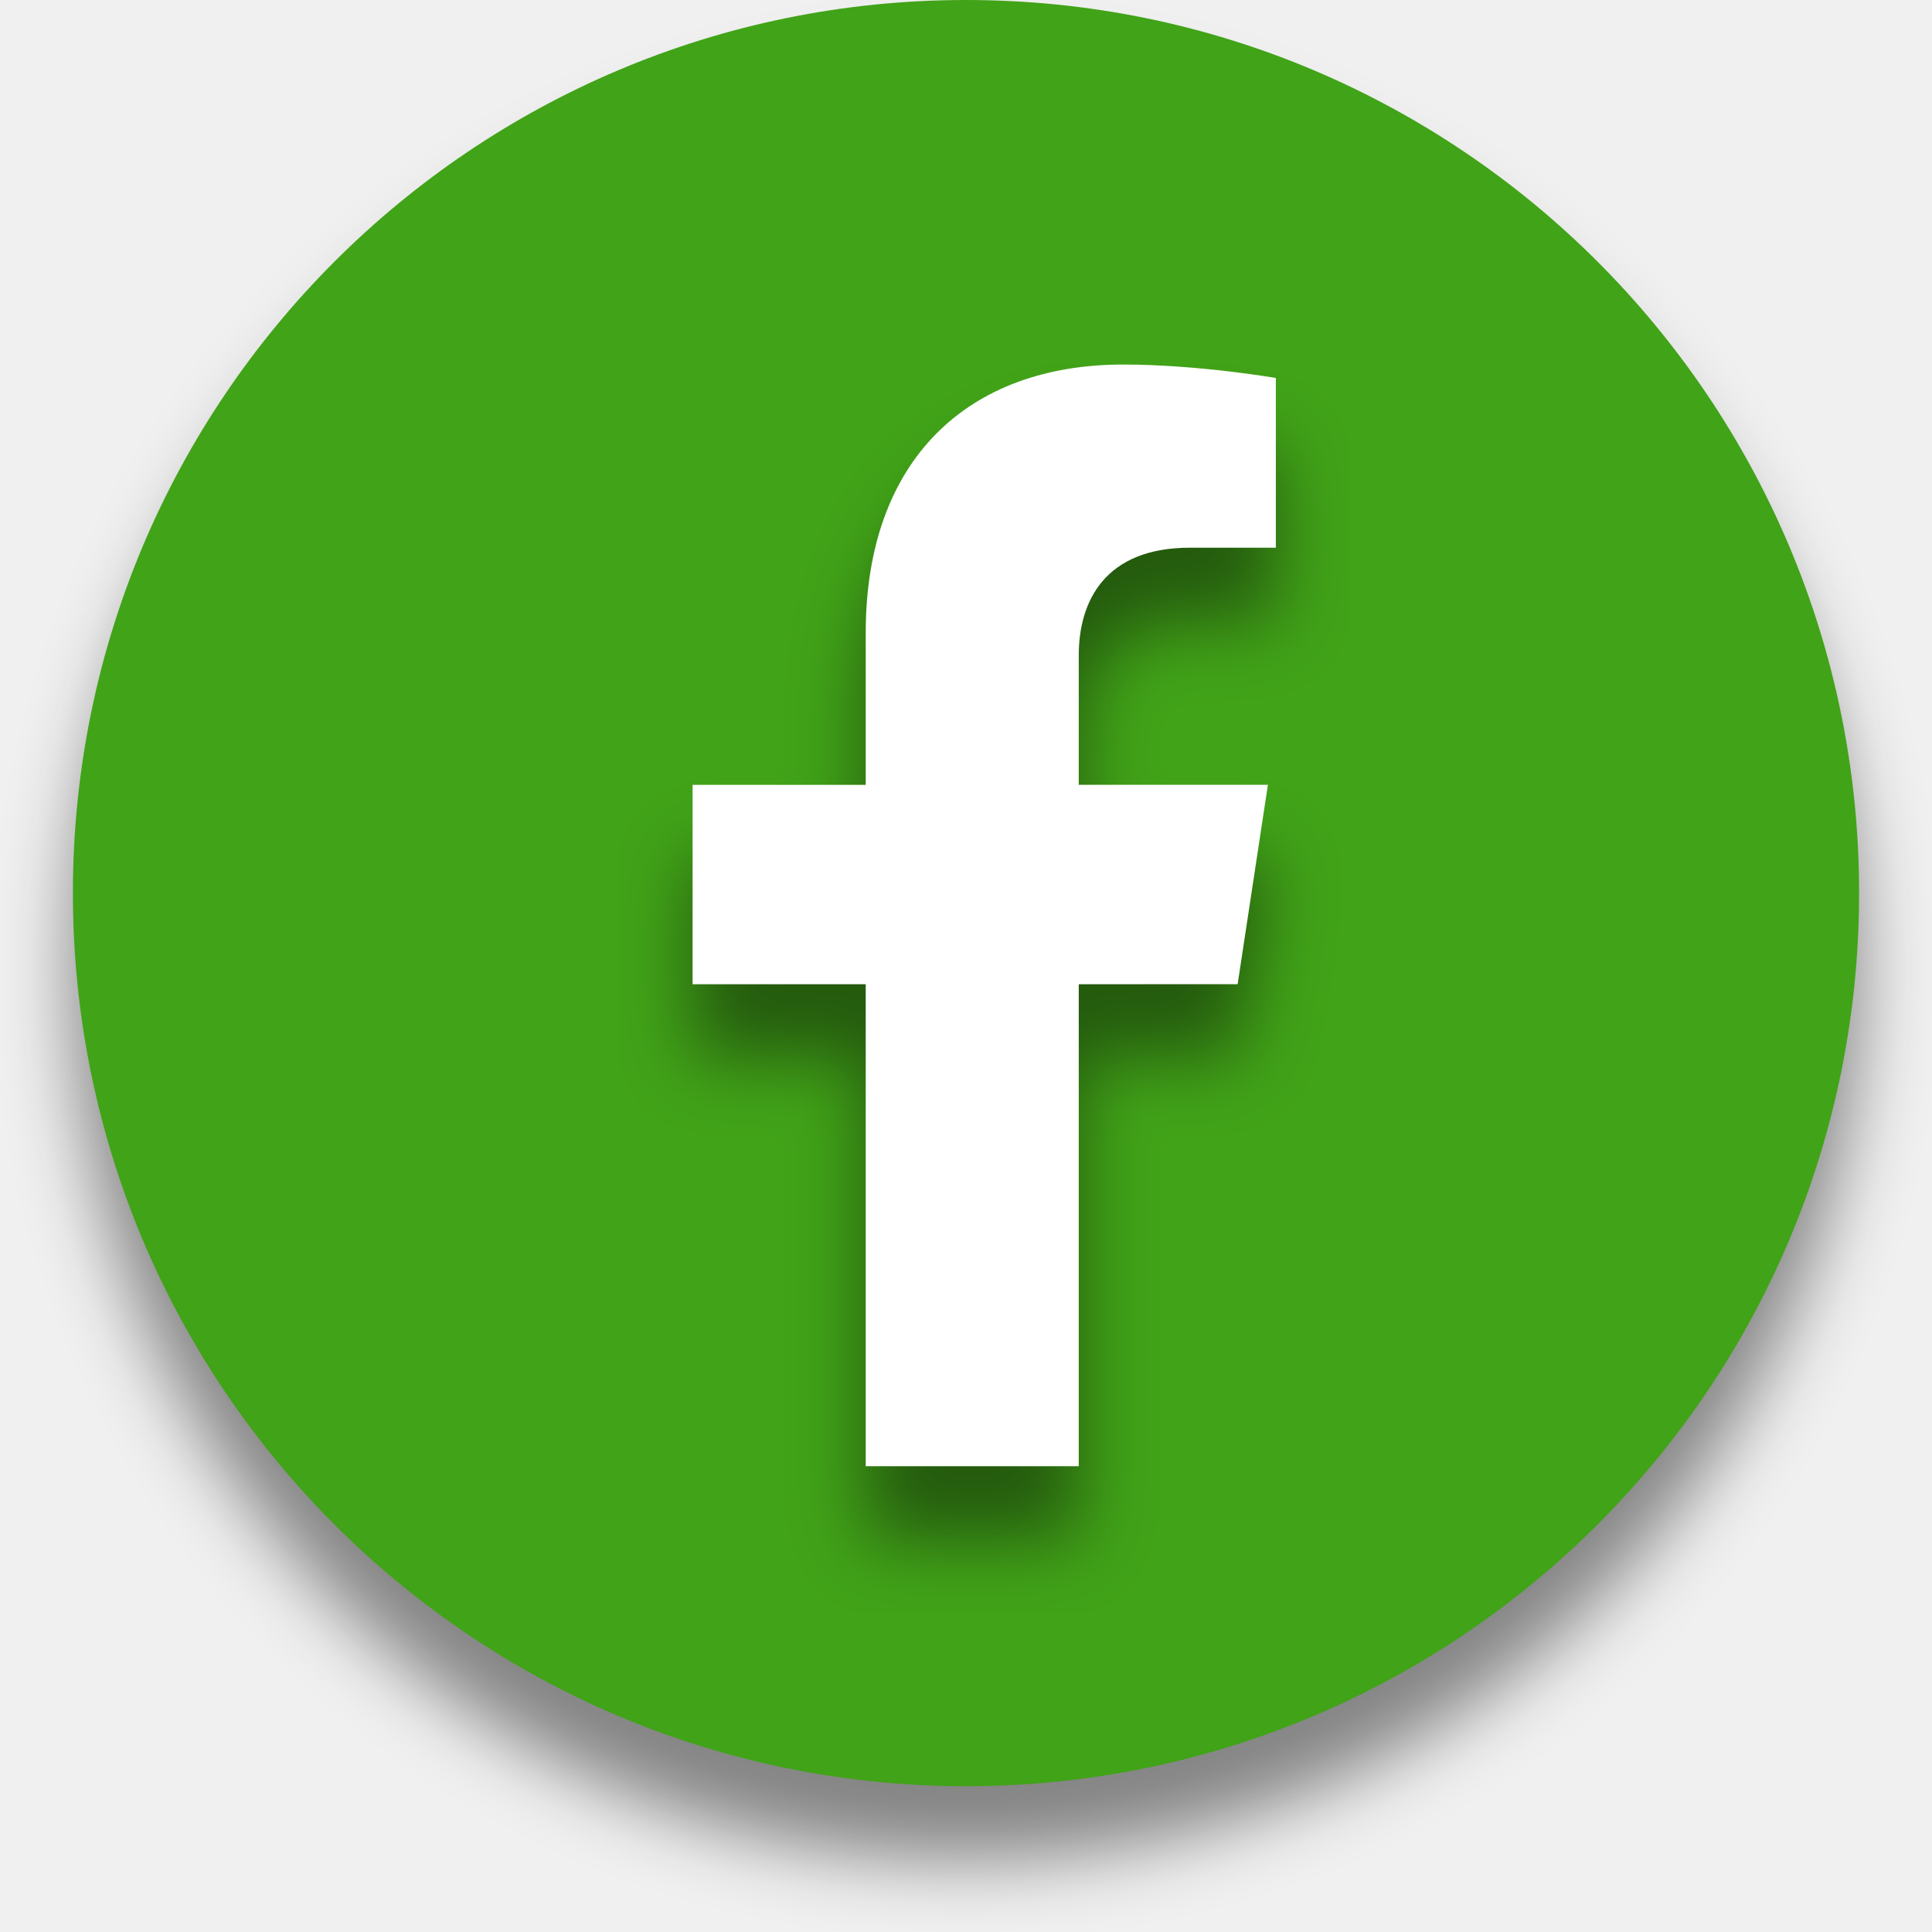
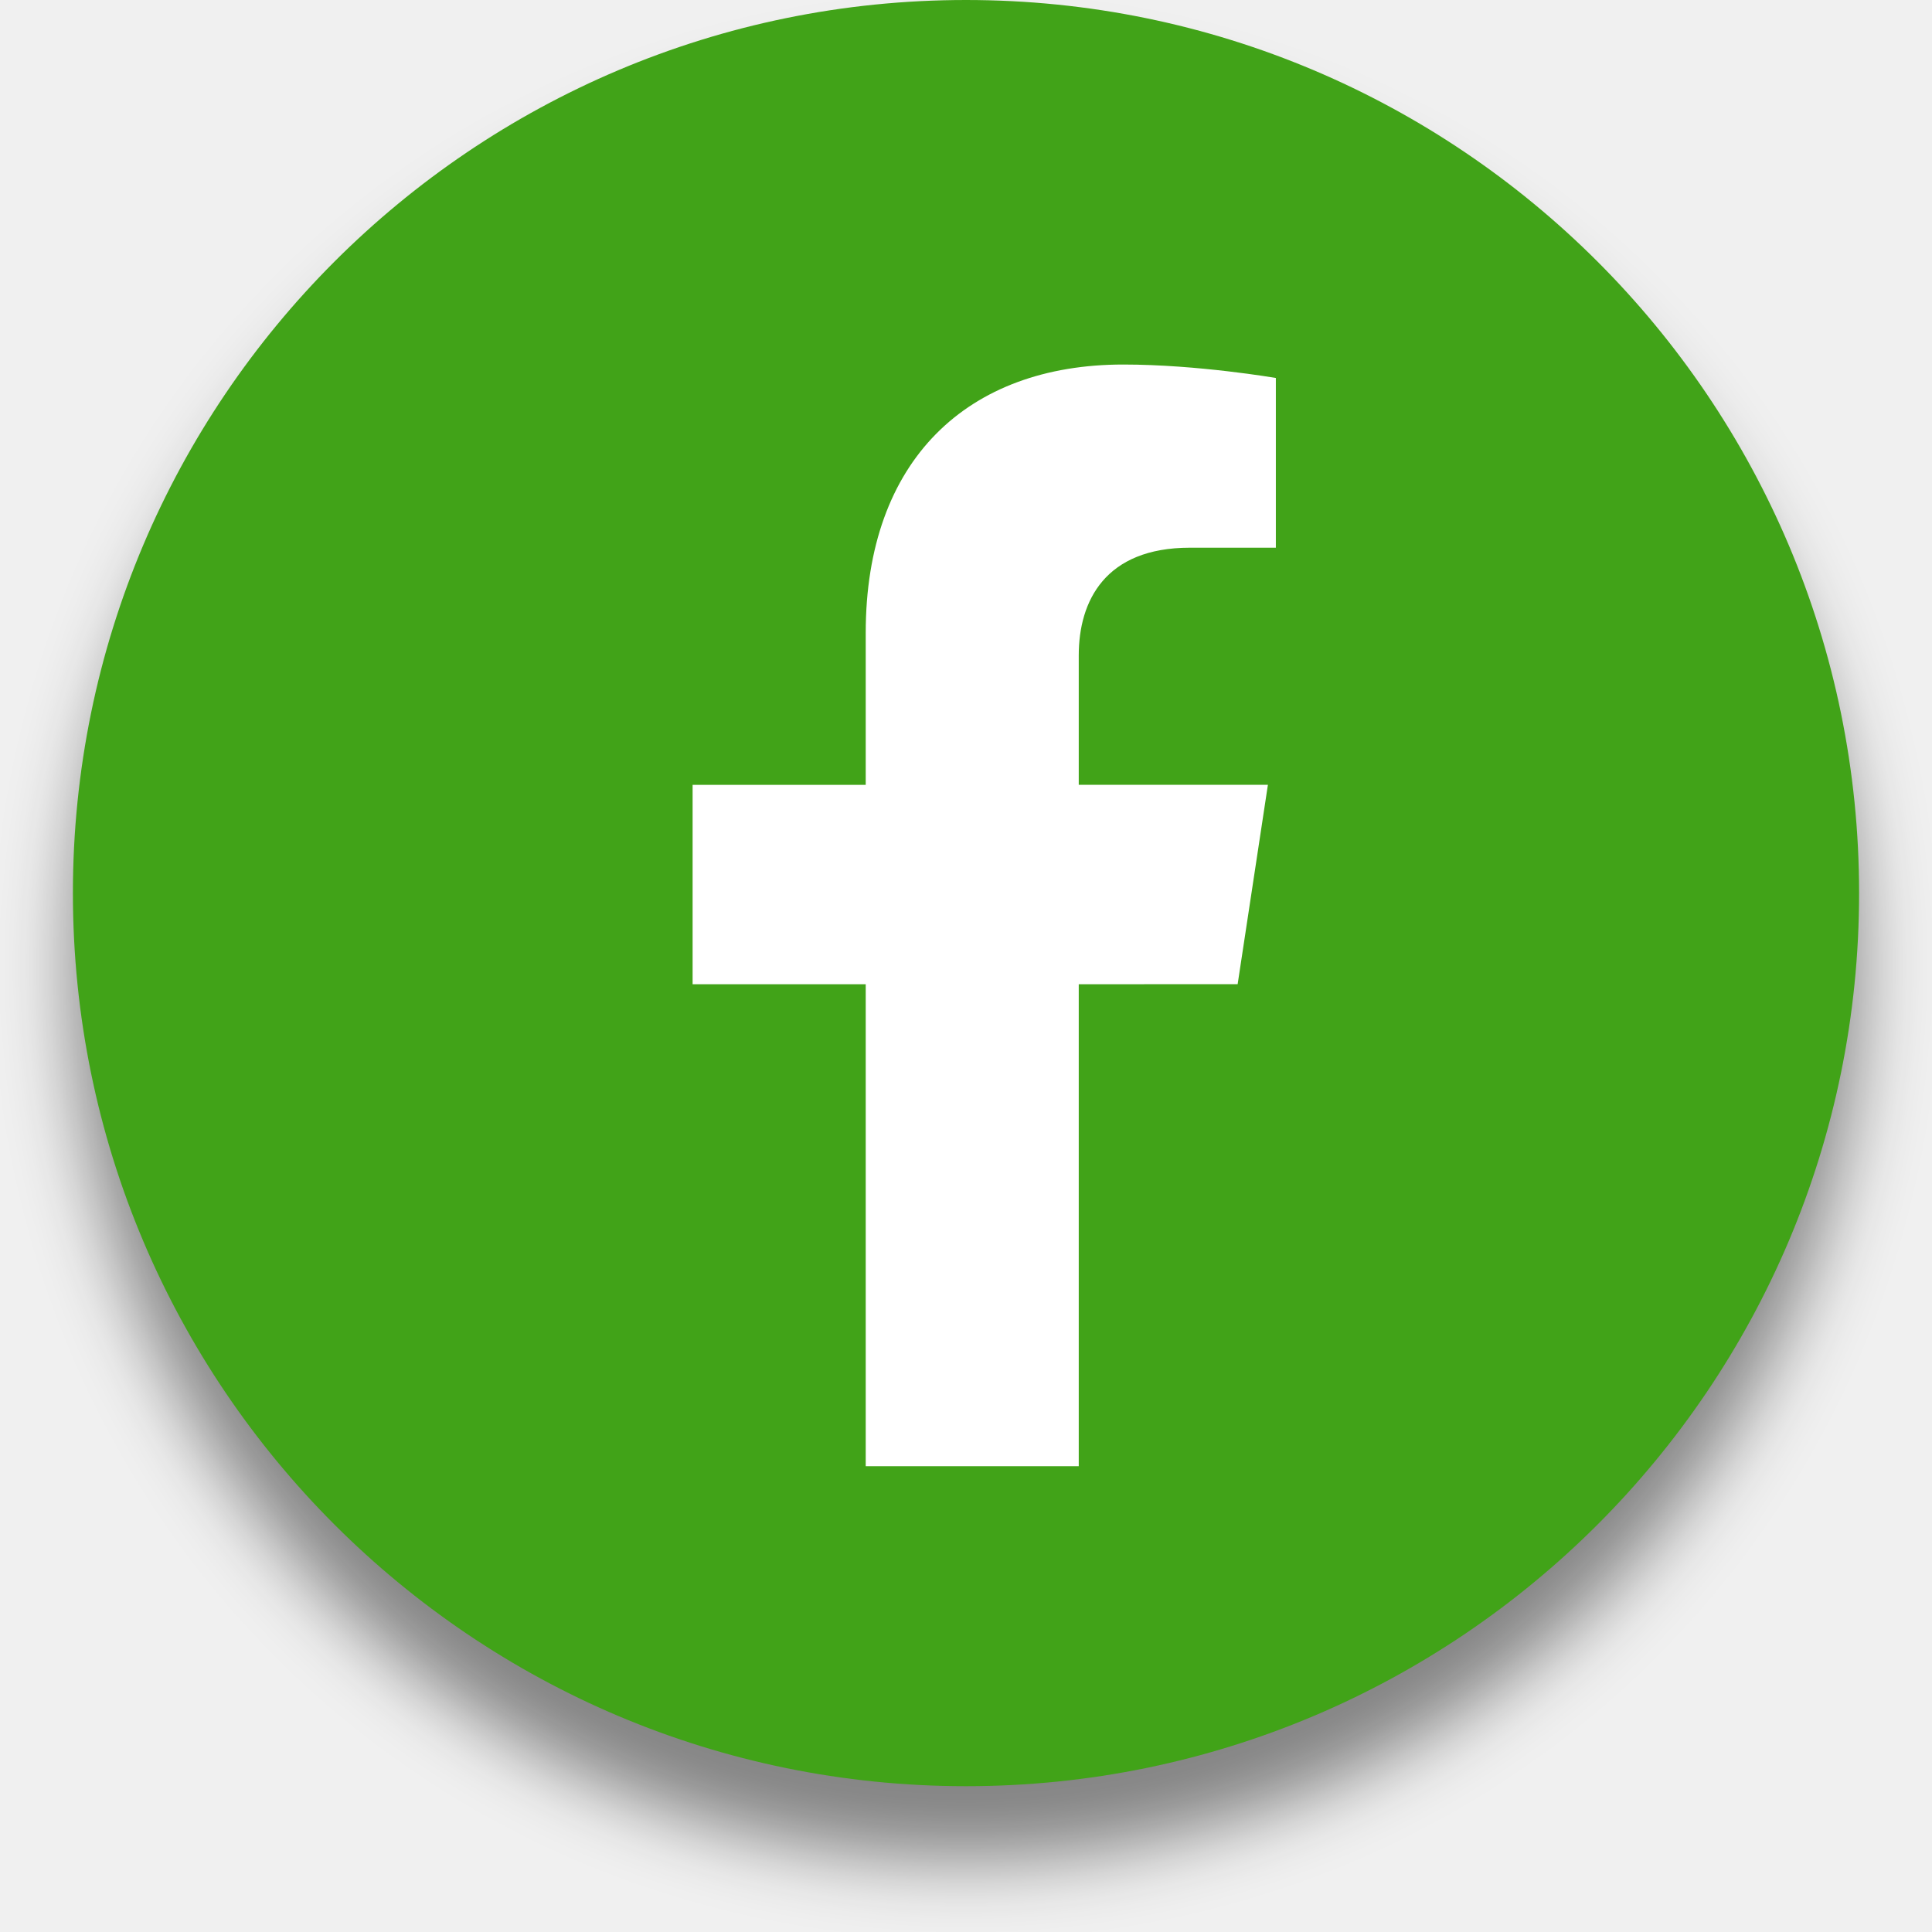
<svg xmlns="http://www.w3.org/2000/svg" width="53" height="53" viewBox="0 0 53 53" fill="none">
  <g filter="url(#filter0_d)">
    <circle cx="26.5" cy="24.5" r="24.5" fill="#41A318" />
  </g>
-   <g filter="url(#filter1_d)">
-     <path d="M33.952 26.999L34.782 21.53H29.593V17.981C29.593 16.485 30.318 15.025 32.642 15.025H35V10.369C35 10.369 32.86 10 30.814 10C26.542 10 23.749 12.62 23.749 17.362V21.531H19V27H23.749V40.222H29.593V27L33.952 26.999Z" fill="white" />
-   </g>
+   <path d="M33.952 26.999L34.782 21.53H29.593V17.981C29.593 16.485 30.318 15.025 32.642 15.025H35V10.369C35 10.369 32.86 10 30.814 10C26.542 10 23.749 12.62 23.749 17.362V21.531H19V27H23.749V40.222H29.593V27L33.952 26.999Z" fill="white" />
  <defs>
    <filter id="filter0_d" x="0" y="0" width="53" height="53" filterUnits="userSpaceOnUse" color-interpolation-filters="sRGB">
      <feFlood flood-opacity="0" result="BackgroundImageFix" />
      <feColorMatrix in="SourceAlpha" type="matrix" values="0 0 0 0 0 0 0 0 0 0 0 0 0 0 0 0 0 0 127 0" />
      <feOffset dy="2" />
      <feGaussianBlur stdDeviation="1" />
      <feColorMatrix type="matrix" values="0 0 0 0 0 0 0 0 0 0 0 0 0 0 0 0 0 0 0.45 0" />
      <feBlend mode="normal" in2="BackgroundImageFix" result="effect1_dropShadow" />
      <feBlend mode="normal" in="SourceGraphic" in2="effect1_dropShadow" result="shape" />
    </filter>
-     <filter id="filter1_d" x="17" y="10" width="20" height="34.222" filterUnits="userSpaceOnUse" color-interpolation-filters="sRGB">
-       <feFlood flood-opacity="0" result="BackgroundImageFix" />
-       <feColorMatrix in="SourceAlpha" type="matrix" values="0 0 0 0 0 0 0 0 0 0 0 0 0 0 0 0 0 0 127 0" />
-       <feOffset dy="2" />
-       <feGaussianBlur stdDeviation="1" />
-       <feColorMatrix type="matrix" values="0 0 0 0 0 0 0 0 0 0 0 0 0 0 0 0 0 0 0.45 0" />
-       <feBlend mode="normal" in2="BackgroundImageFix" result="effect1_dropShadow" />
-       <feBlend mode="normal" in="SourceGraphic" in2="effect1_dropShadow" result="shape" />
-     </filter>
  </defs>
</svg>
